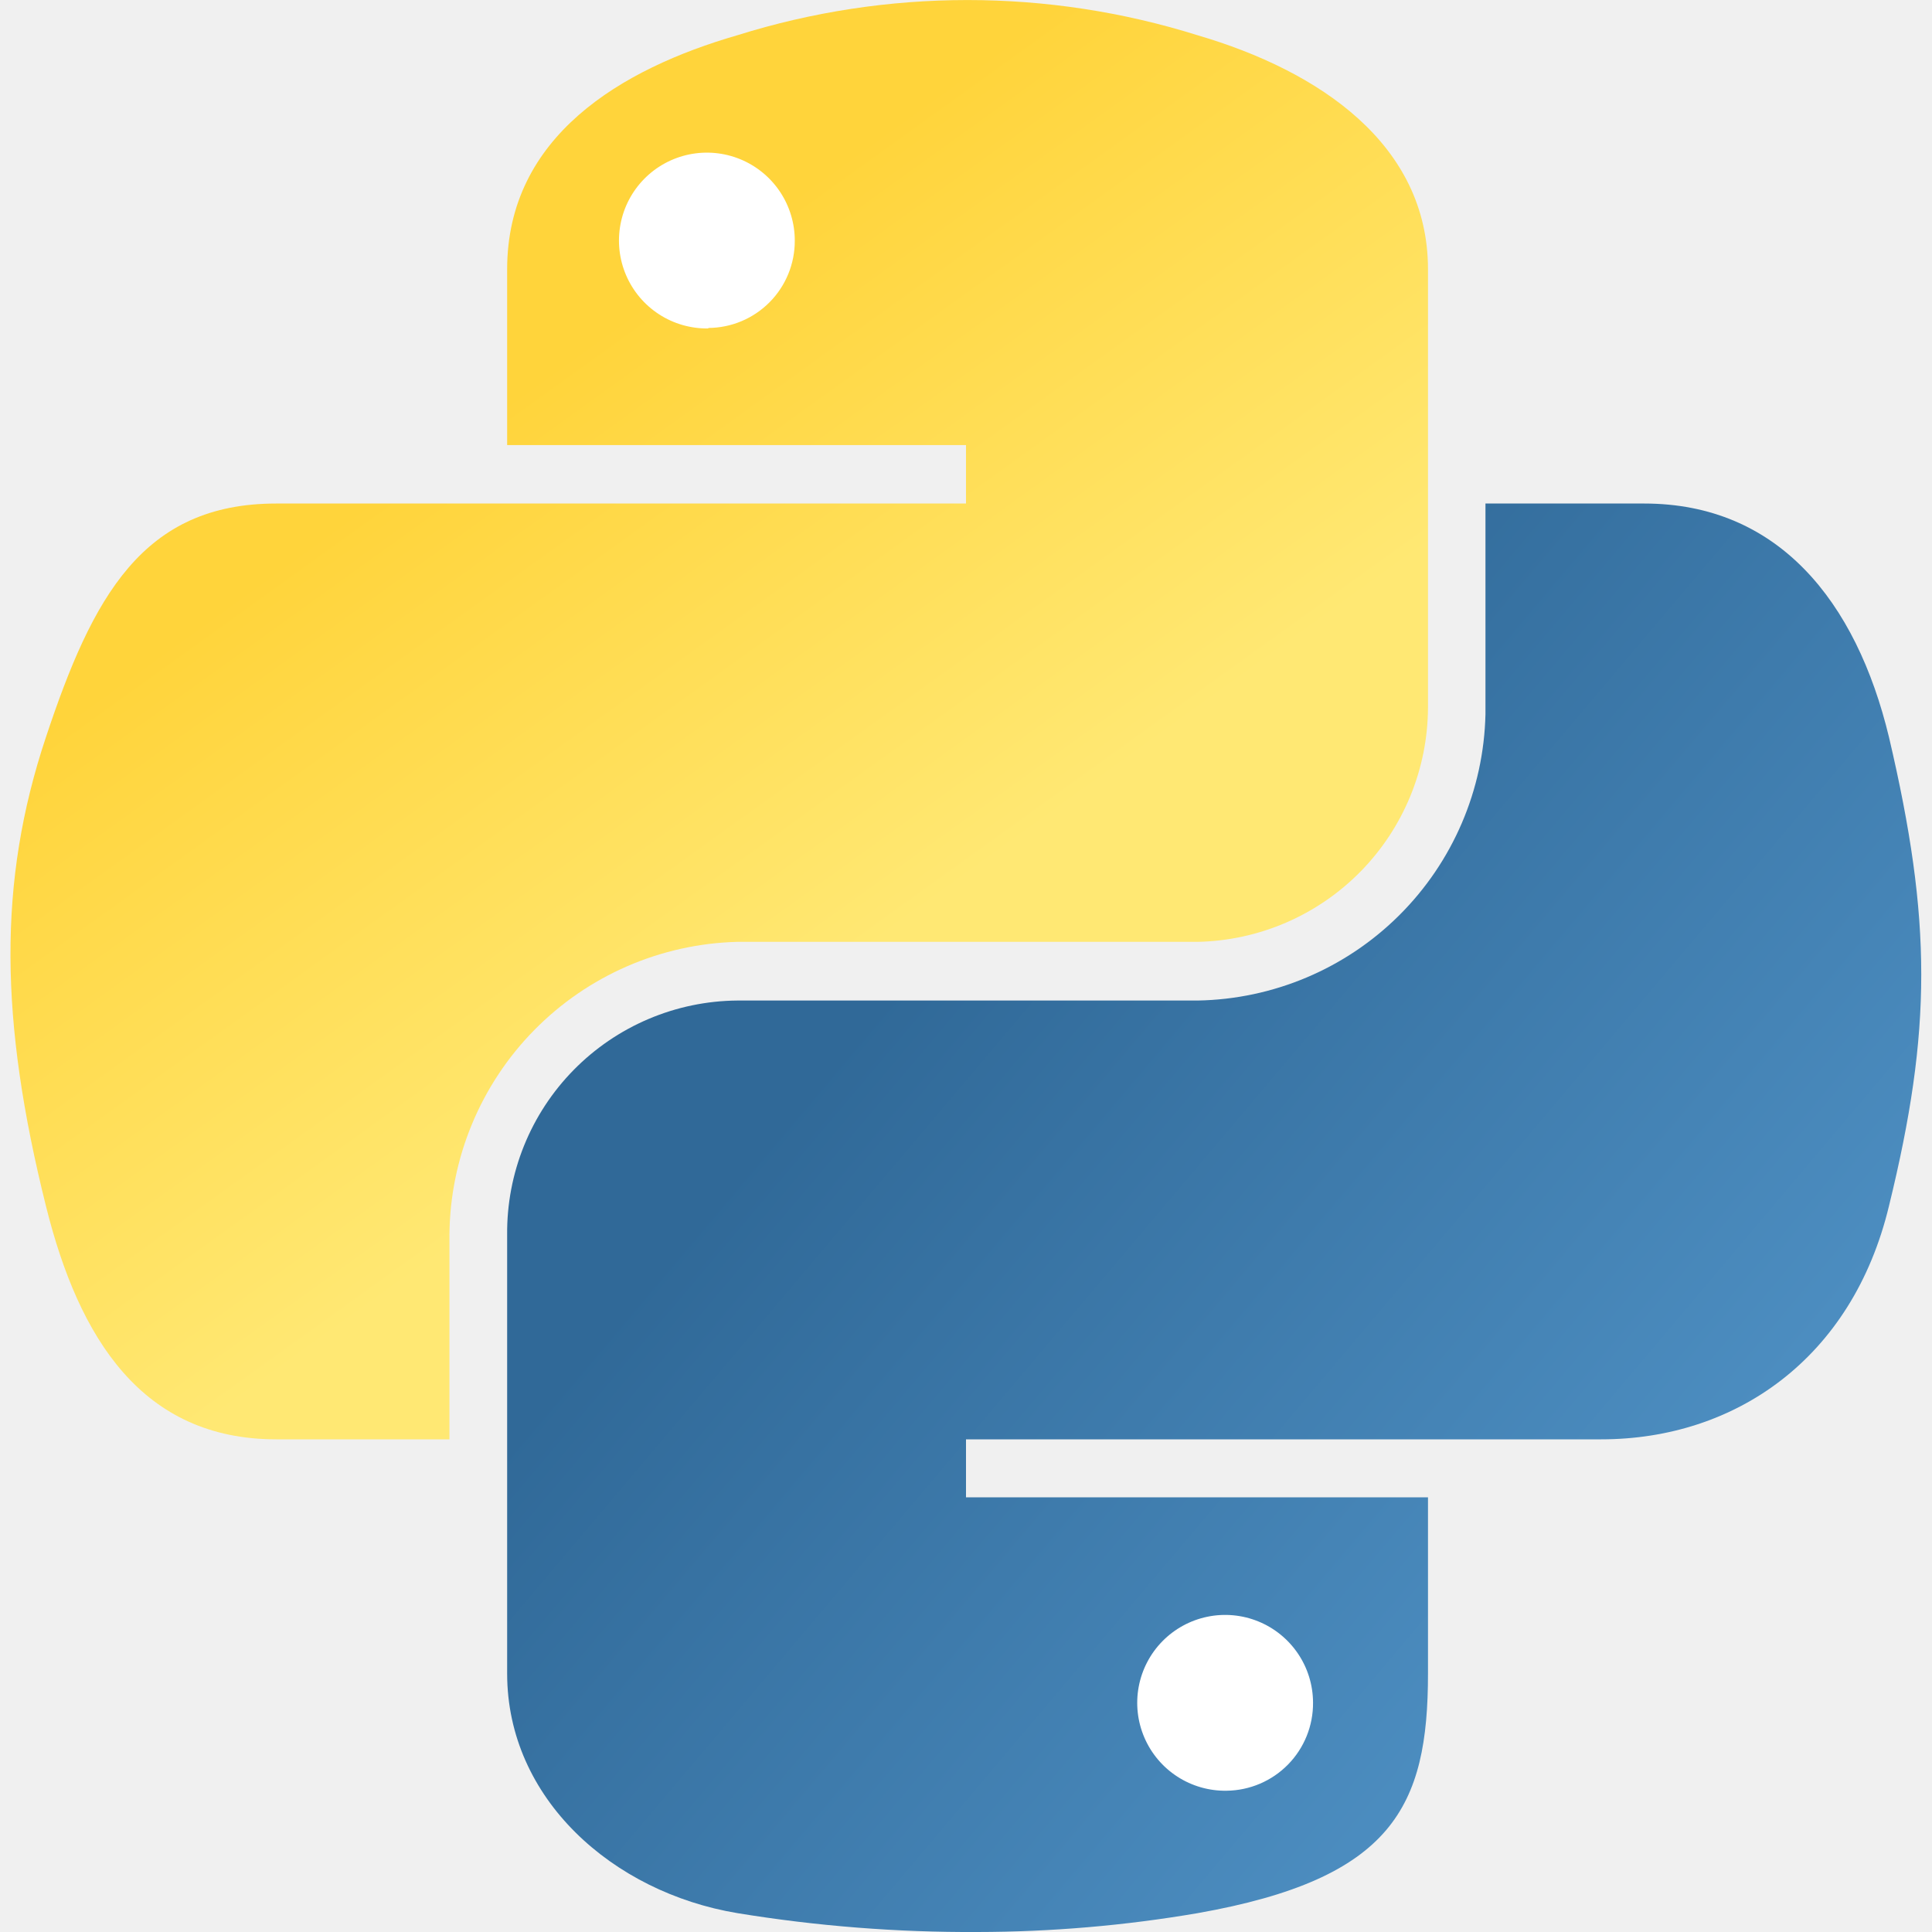
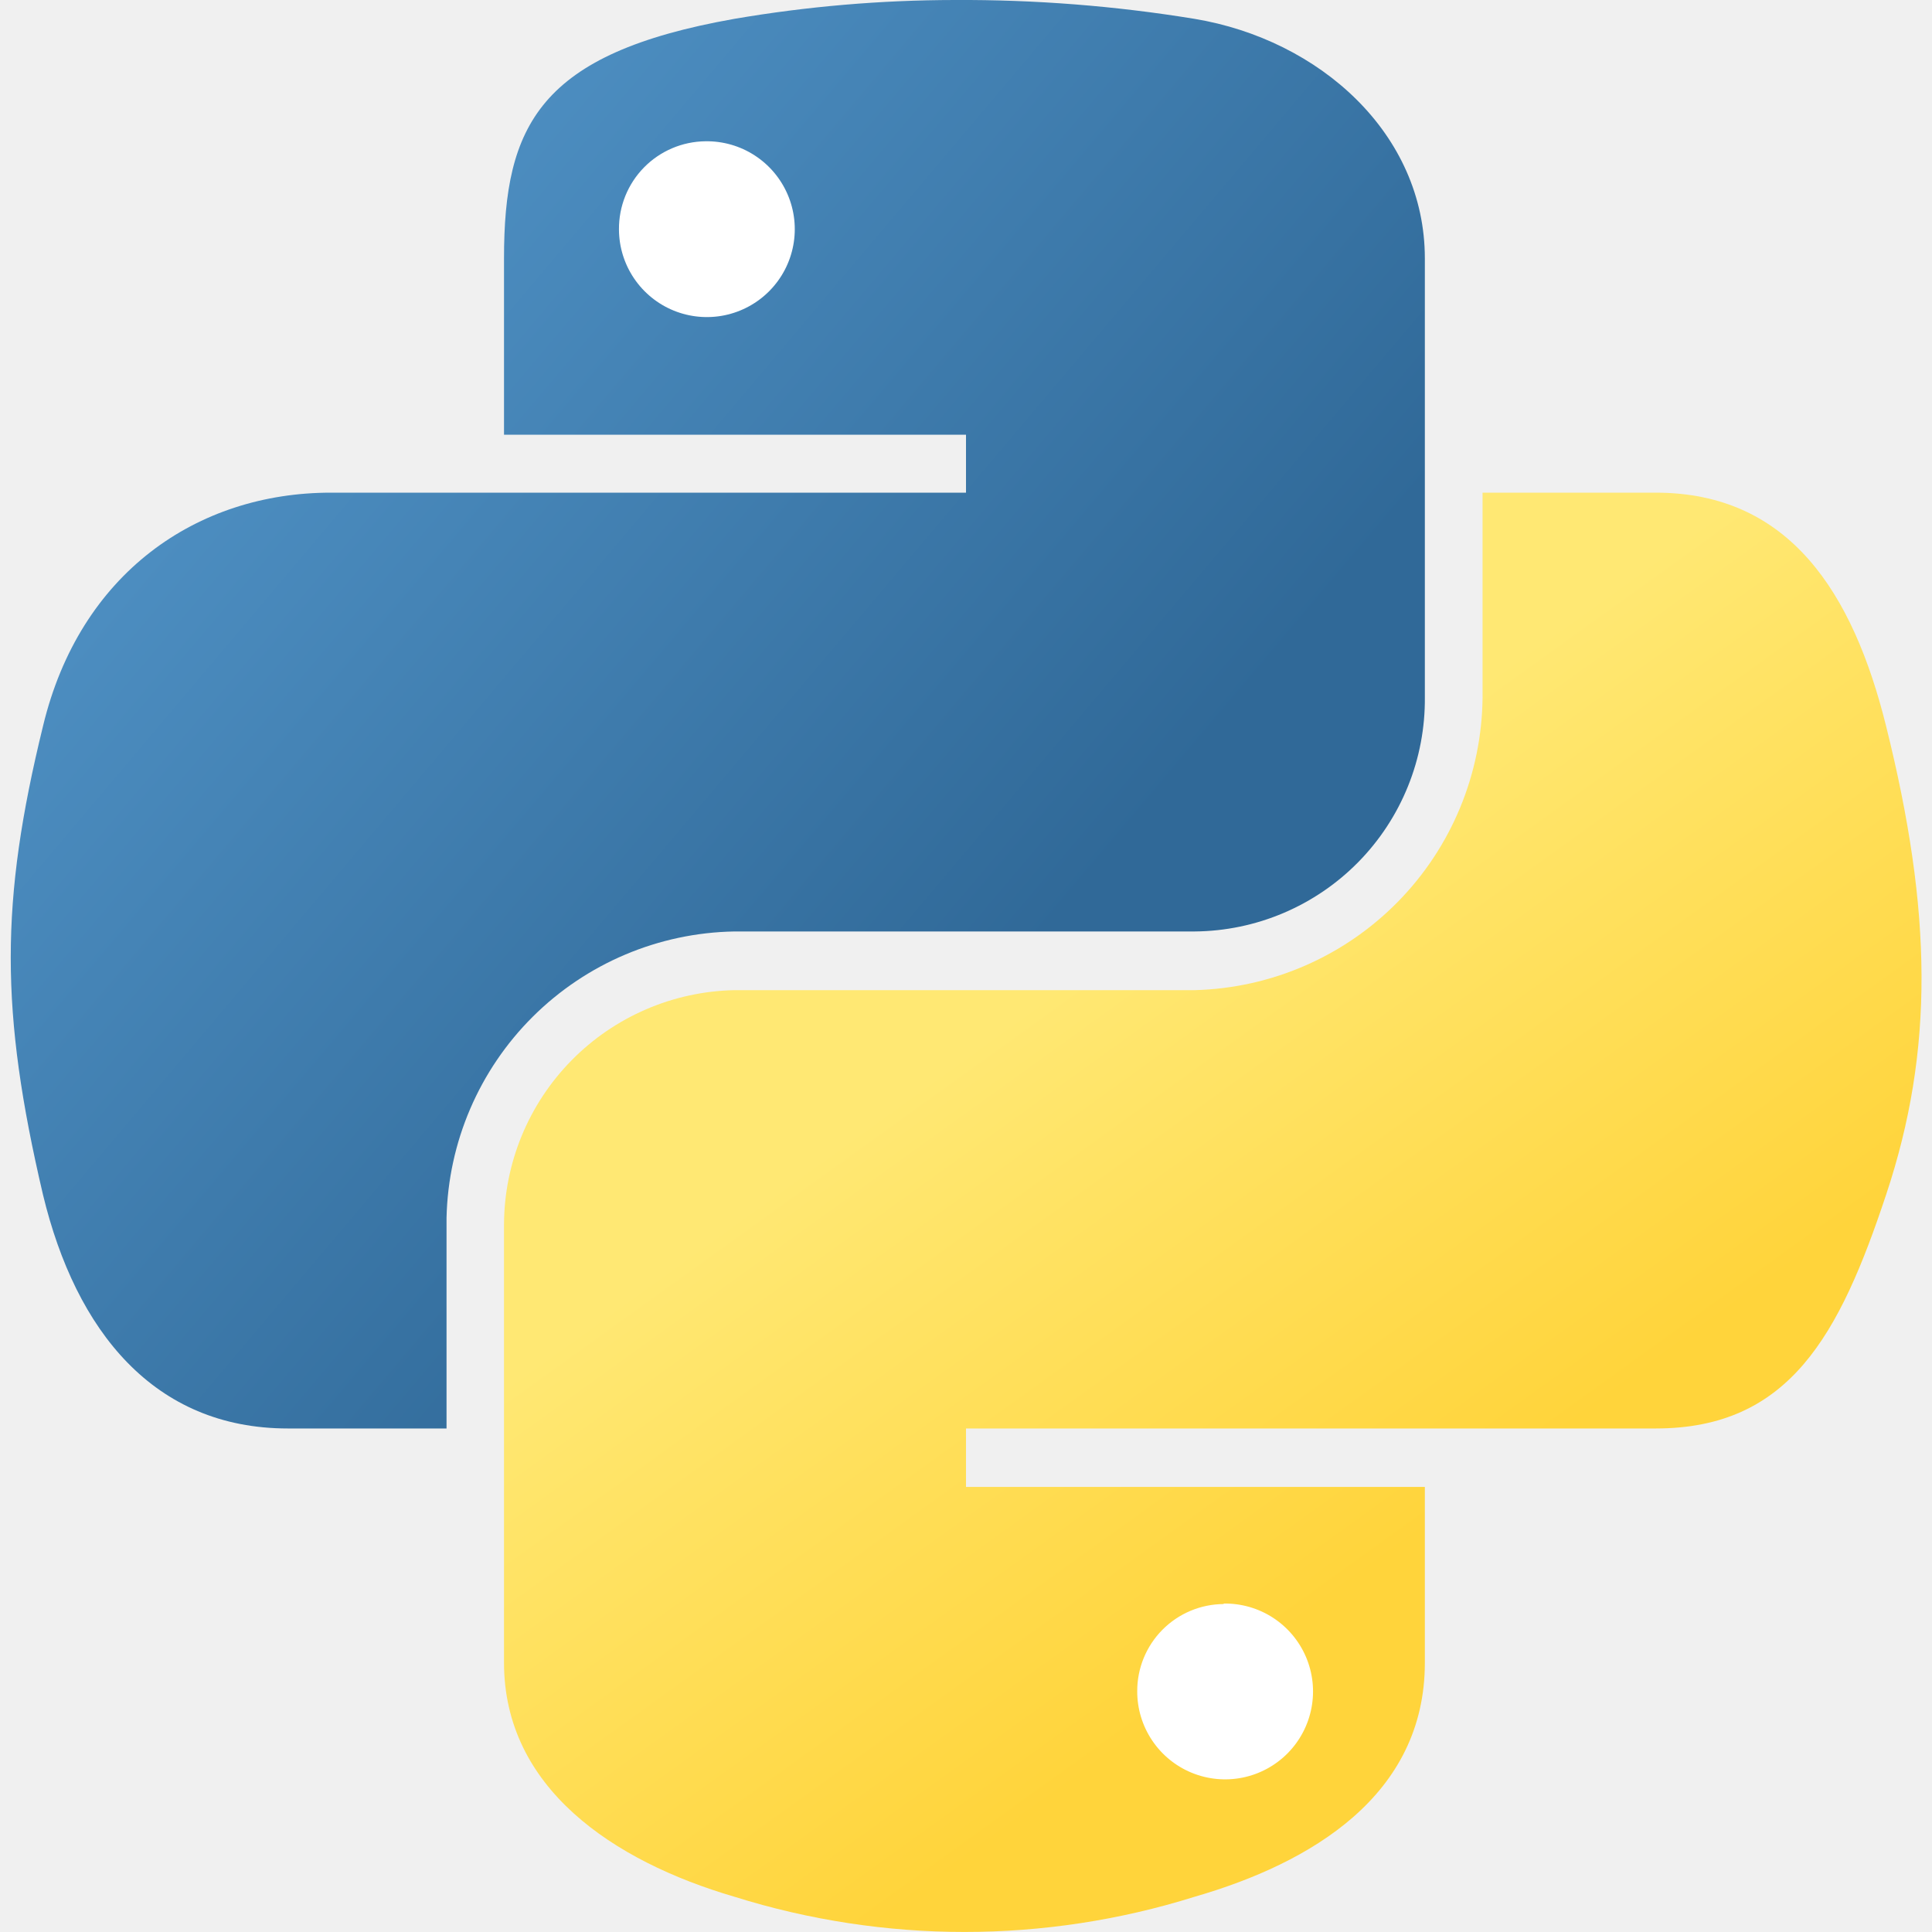
<svg xmlns="http://www.w3.org/2000/svg" width="200" height="200" viewBox="0 0 200 200" fill="none">
-   <g clip-path="url(#clip0_9_62)">
+   <g clip-path="url(#clip0_9_44)">
+     <circle cx="73.5" cy="23.5" r="9.5" fill="white" />
    <circle cx="127.5" cy="175.5" r="11.5" fill="white" />
-     <circle cx="73.5" cy="25.5" r="11.5" fill="white" />
-     <g clip-path="url(#clip1_9_62)">
-       <path d="M101.175 200C108.816 199.991 116.443 199.338 123.975 198.05C144.175 194.475 147.825 187.025 147.825 173.25V155H100V149H165.75C179.6 149 191.75 140.675 195.55 124.825C200 106.65 200 95.3 195.55 76.325C192.15 62.2 184.05 52.125 170.2 52.125H153.775V73.925C153.602 81.76 150.402 89.224 144.846 94.751C139.291 100.279 131.811 103.441 123.975 103.575H76.325C73.168 103.601 70.047 104.249 67.14 105.483C64.234 106.716 61.599 108.51 59.386 110.762C57.173 113.014 55.426 115.68 54.245 118.608C53.063 121.536 52.47 124.668 52.5 127.825V173.25C52.5 186.175 63.4 195.9 76.35 198.05C84.556 199.391 92.86 200.044 101.175 200ZM126.975 185.375C125.17 185.405 123.397 184.897 121.882 183.917C120.366 182.936 119.176 181.527 118.464 179.868C117.751 178.21 117.548 176.377 117.88 174.603C118.212 172.828 119.064 171.193 120.328 169.904C121.592 168.616 123.211 167.732 124.979 167.366C126.746 166.999 128.583 167.167 130.255 167.847C131.927 168.528 133.358 169.69 134.368 171.186C135.378 172.682 135.92 174.445 135.925 176.25C135.945 178.646 135.014 180.952 133.336 182.663C131.658 184.373 129.371 185.349 126.975 185.375Z" fill="url(#paint0_linear_9_62)" />
-       <path d="M46.525 149V127.825C46.593 119.894 49.739 112.299 55.298 106.642C60.858 100.985 68.396 97.707 76.325 97.5H123.975C130.329 97.37 136.38 94.76 140.836 90.229C145.292 85.698 147.8 79.605 147.825 73.25V27.875C147.825 14.95 136.6 7.35 123.975 3.65C108.463 -1.211 91.836 -1.211 76.325 3.65C64.3 7.125 52.5 14.125 52.5 27.875V46.075H100V52.125H28.6C14.75 52.125 9.575 61.8 4.75 76.325C-0.25 91.325 -0.025 105.65 4.75 124.825C8.175 138.625 14.75 149 28.6 149H46.525ZM73.325 34C71.518 34.03 69.743 33.521 68.226 32.538C66.71 31.555 65.52 30.143 64.809 28.482C64.098 26.82 63.898 24.985 64.234 23.209C64.57 21.433 65.427 19.798 66.696 18.511C67.965 17.225 69.588 16.345 71.359 15.984C73.13 15.624 74.968 15.798 76.639 16.486C78.31 17.174 79.739 18.344 80.743 19.847C81.746 21.35 82.28 23.118 82.275 24.925C82.282 27.308 81.343 29.596 79.665 31.288C77.988 32.979 75.708 33.937 73.325 33.95V34Z" fill="url(#paint1_linear_9_62)" />
+     <g clip-path="url(#clip1_9_44)">
+       <path d="M98.825 2.34479e-05C91.184 0.009 83.557 0.662 76.025 1.95C55.825 5.525 52.175 12.975 52.175 26.75V45H100V51H34.25C20.4 51 8.25 59.325 4.45 75.175C4.92334e-05 93.35 4.92334e-05 104.7 4.45 123.675C7.85 137.8 15.95 147.875 29.8 147.875H46.225V126.075C46.398 118.24 49.598 110.776 55.154 105.249C60.709 99.721 68.189 96.559 76.025 96.425H123.675C126.832 96.399 129.953 95.751 132.86 94.517C135.766 93.284 138.401 91.49 140.614 89.238C142.827 86.986 144.574 84.32 145.755 81.392C146.937 78.464 147.53 75.332 147.5 72.175V26.75C147.5 13.825 136.6 4.1 123.65 1.95C115.444 0.609 107.14 -0.043 98.825 2.34479e-05ZM73.025 14.625C74.83 14.595 76.603 15.103 78.118 16.084C79.634 17.064 80.823 18.473 81.536 20.132C82.249 21.79 82.452 23.623 82.12 25.397C81.788 27.172 80.936 28.807 79.672 30.096C78.408 31.384 76.789 32.268 75.022 32.635C73.254 33.001 71.417 32.833 69.746 32.153C68.073 31.473 66.642 30.31 65.632 28.814C64.622 27.318 64.08 25.555 64.075 23.75C64.055 21.354 64.986 19.048 66.664 17.337C68.341 15.627 70.629 14.651 73.025 14.625Z" fill="url(#paint0_linear_9_44)" />
+       <path d="M153.475 51V72.175C153.406 80.106 150.261 87.701 144.702 93.358C139.143 99.015 131.604 102.293 123.675 102.5H76.025C69.671 102.63 63.62 105.24 59.164 109.771C54.708 114.301 52.2 120.395 52.175 126.75V172.125C52.175 185.05 63.4 192.65 76.025 196.35C91.537 201.211 108.164 201.211 123.675 196.35C135.7 192.875 147.5 185.875 147.5 172.125V153.925H100V147.875H171.4C185.25 147.875 190.425 138.2 195.25 123.675C200.25 108.675 200.025 94.35 195.25 75.175C191.825 61.375 185.25 51 171.4 51H153.475ZM126.675 166C128.482 165.97 130.257 166.479 131.774 167.462C133.29 168.445 134.48 169.857 135.191 171.518C135.902 173.18 136.102 175.015 135.766 176.791C135.43 178.566 134.573 180.202 133.304 181.489C132.035 182.775 130.412 183.655 128.641 184.016C126.87 184.376 125.032 184.202 123.361 183.514C121.69 182.826 120.261 181.656 119.258 180.153C118.254 178.65 117.72 176.882 117.725 175.075C117.718 172.692 118.657 170.404 120.335 168.712C122.012 167.021 124.292 166.063 126.675 166.05V166Z" fill="url(#paint1_linear_9_44)" />
    </g>
  </g>
  <defs>
-     <linearGradient id="paint0_linear_9_62" x1="204.618" y1="193.121" x2="94.347" y2="99.918" gradientUnits="userSpaceOnUse">
+     <linearGradient id="paint0_linear_9_44" x1="-4.618" y1="6.879" x2="105.653" y2="100.082" gradientUnits="userSpaceOnUse">
      <stop stop-color="#5A9FD4" />
      <stop offset="1" stop-color="#306998" />
    </linearGradient>
-     <linearGradient id="paint1_linear_9_62" x1="53.978" y1="40.404" x2="93.693" y2="95.601" gradientUnits="userSpaceOnUse">
+     <linearGradient id="paint1_linear_9_44" x1="146.022" y1="159.596" x2="106.307" y2="104.399" gradientUnits="userSpaceOnUse">
      <stop stop-color="#FFD43B" />
      <stop offset="1" stop-color="#FFE873" />
    </linearGradient>
-     <clipPath id="clip0_9_62">
+     <clipPath id="clip0_9_44">
      <rect width="200" height="200" fill="white" />
    </clipPath>
-     <clipPath id="clip1_9_62">
-       <rect width="200" height="200" fill="white" transform="matrix(-1 0 0 -1 200 200)" />
+     <clipPath id="clip1_9_44">
+       <rect width="200" height="200" fill="white" />
    </clipPath>
  </defs>
</svg>
